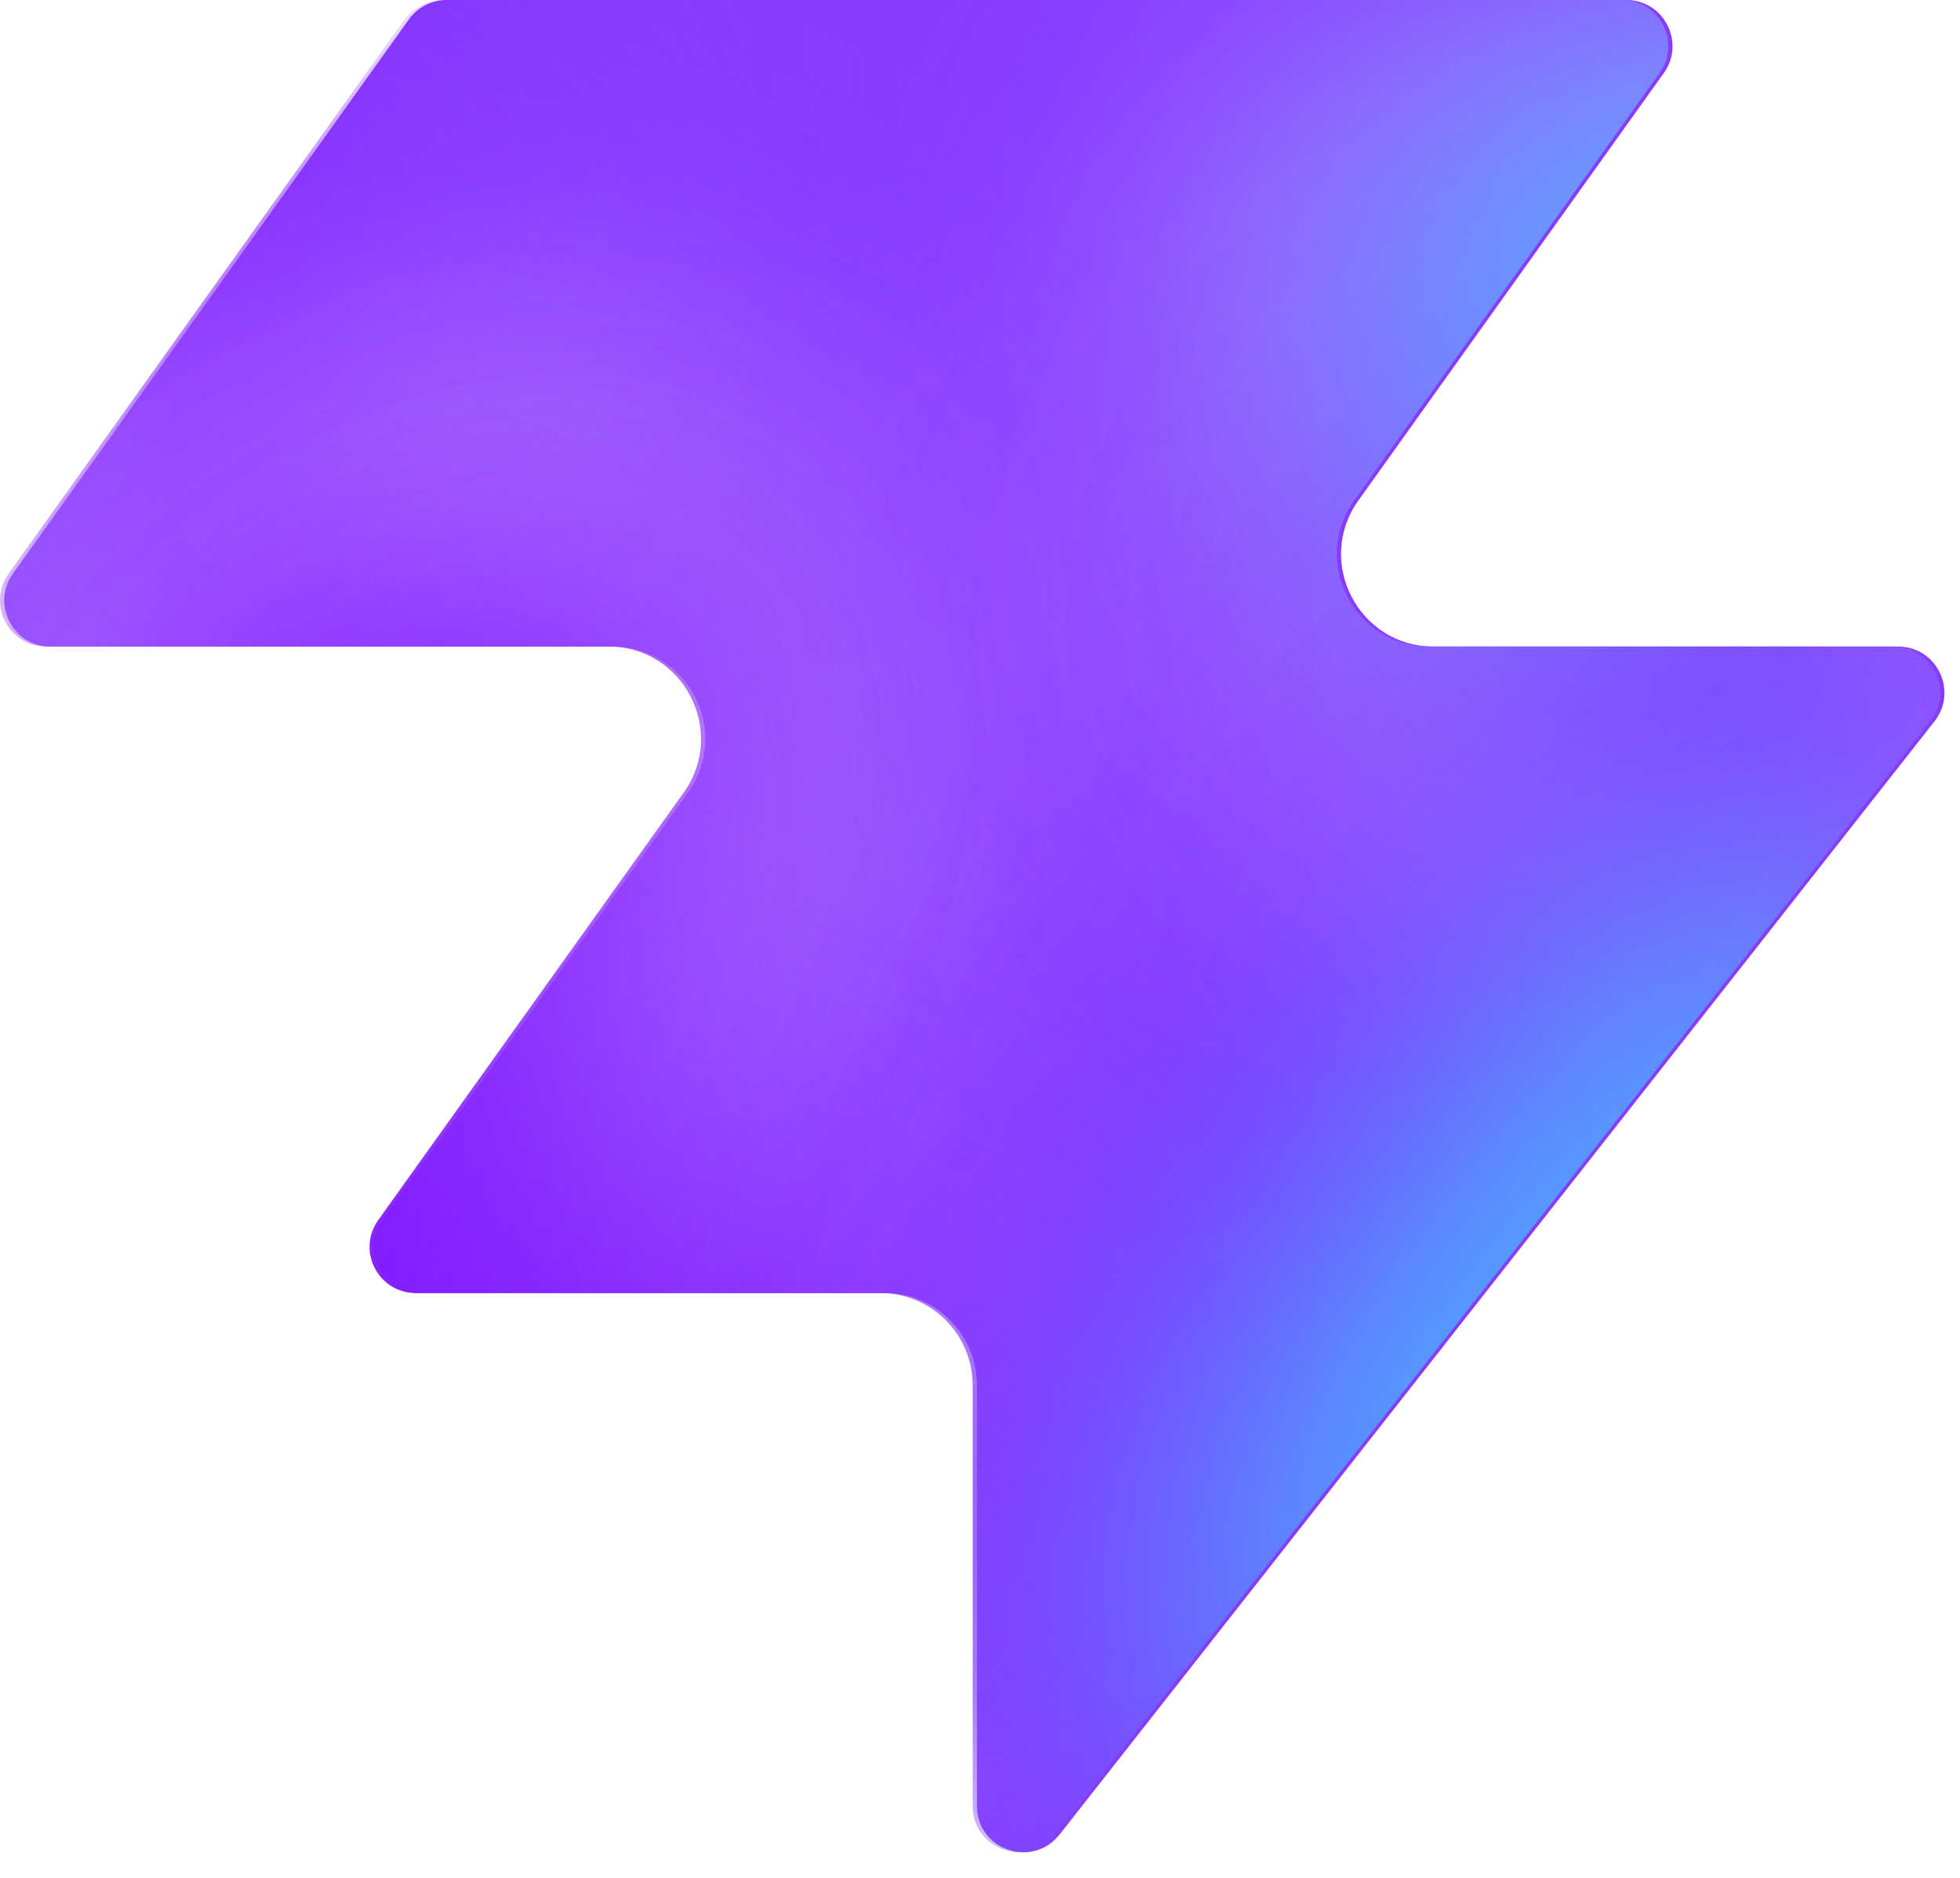
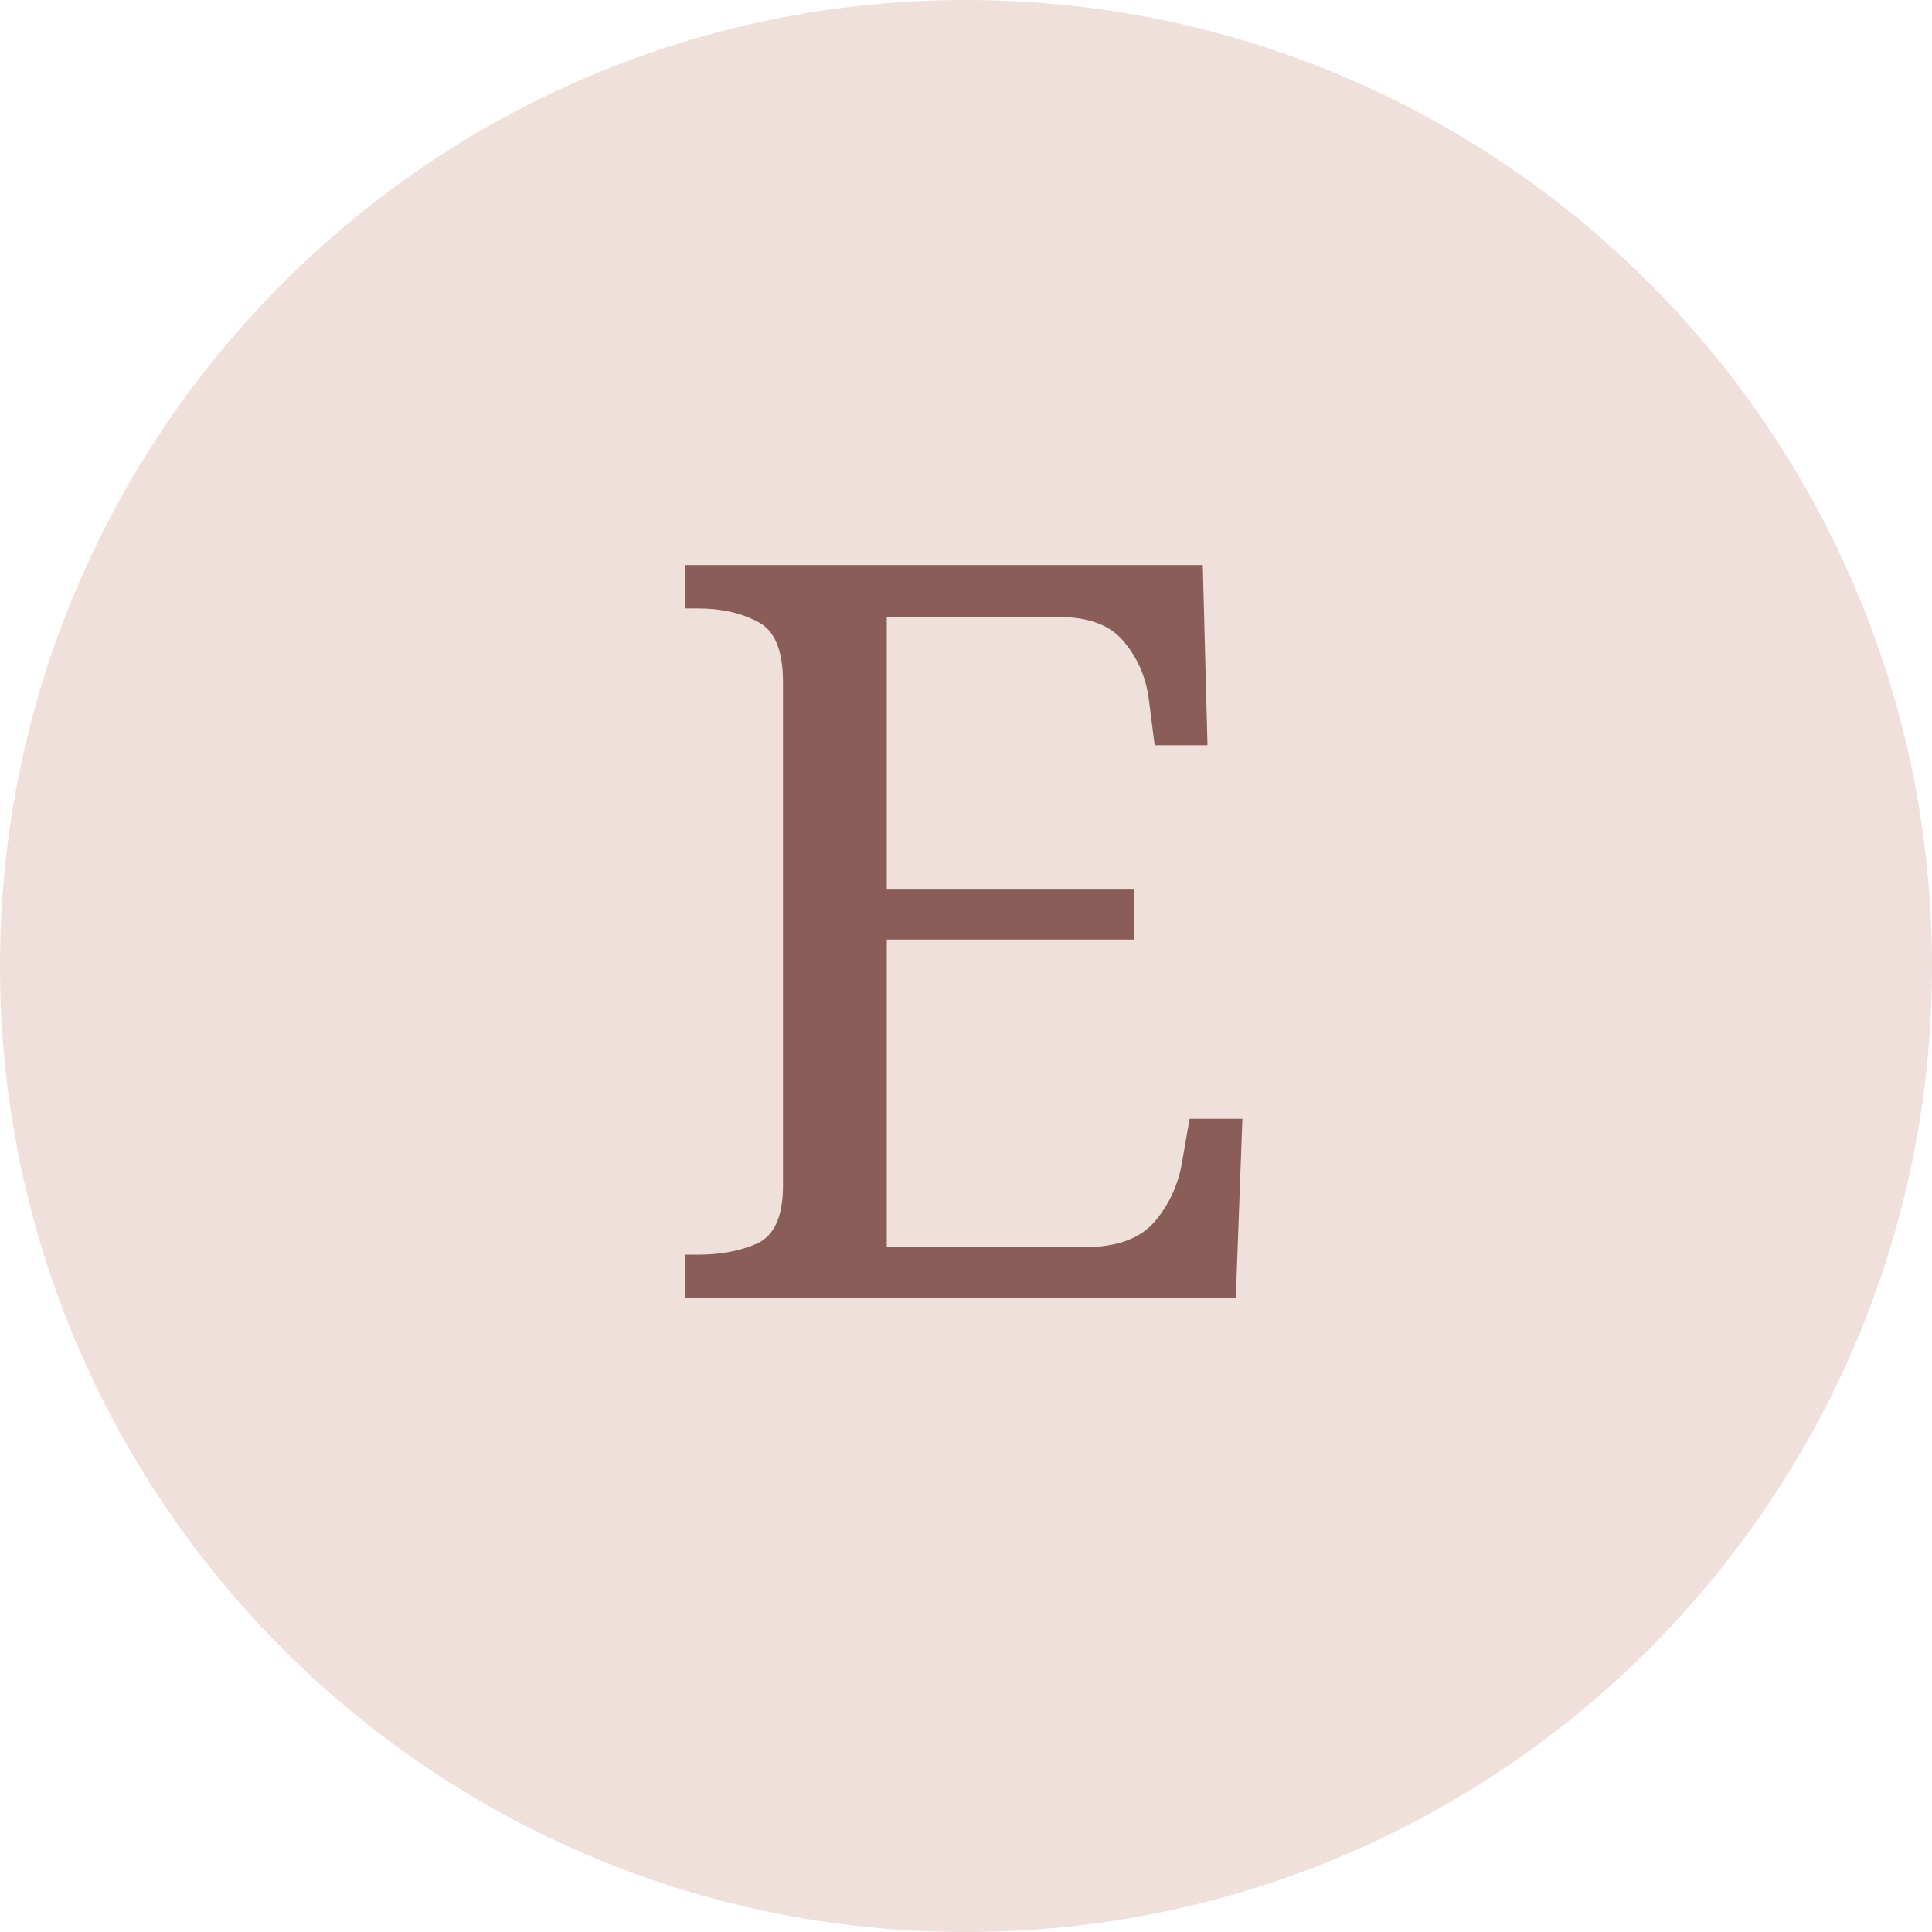
- <svg xmlns="http://www.w3.org/2000/svg" width="48" height="46" fill="none" viewBox="0 0 48 46">
-   <path fill="#863bff" d="M25.946 44.938c-.664.845-2.021.375-2.021-.698V33.937a2.26 2.26 0 0 0-2.262-2.262H10.287c-.92 0-1.456-1.04-.92-1.788l7.48-10.471c1.07-1.497 0-3.578-1.842-3.578H1.237c-.92 0-1.456-1.04-.92-1.788L10.013.474c.214-.297.556-.474.92-.474h28.894c.92 0 1.456 1.04.92 1.788l-7.48 10.471c-1.07 1.498 0 3.579 1.842 3.579h11.377c.943 0 1.473 1.088.89 1.83L25.947 44.94z" style="fill:#863bff;fill:color(display-p3 .525 .23 1);fill-opacity:1" />
-   <mask id="a" width="48" height="46" x="0" y="0" maskUnits="userSpaceOnUse" style="mask-type:alpha">
-     <path fill="#000" d="M25.842 44.938c-.664.844-2.021.375-2.021-.698V33.937a2.26 2.26 0 0 0-2.262-2.262H10.183c-.92 0-1.456-1.04-.92-1.788l7.48-10.471c1.07-1.498 0-3.579-1.842-3.579H1.133c-.92 0-1.456-1.04-.92-1.787L9.91.473c.214-.297.556-.474.92-.474h28.894c.92 0 1.456 1.04.92 1.788l-7.48 10.471c-1.07 1.498 0 3.578 1.842 3.578h11.377c.943 0 1.473 1.088.89 1.832L25.843 44.94z" style="fill:#000;fill-opacity:1" />
-   </mask>
-   <g mask="url(#a)">
-     <g filter="url(#b)">
-       <ellipse cx="5.508" cy="14.704" fill="#ede6ff" rx="5.508" ry="14.704" style="fill:#ede6ff;fill:color(display-p3 .927 .903 1);fill-opacity:1" transform="matrix(.00324 1 1 -.00324 -4.47 31.516)" />
-     </g>
-     <g filter="url(#c)">
-       <ellipse cx="10.399" cy="29.851" fill="#ede6ff" rx="10.399" ry="29.851" style="fill:#ede6ff;fill:color(display-p3 .927 .903 1);fill-opacity:1" transform="matrix(.00324 1 1 -.00324 -39.328 7.883)" />
-     </g>
-     <g filter="url(#d)">
-       <ellipse cx="5.508" cy="30.487" fill="#7e14ff" rx="5.508" ry="30.487" style="fill:#7e14ff;fill:color(display-p3 .492 .077 1);fill-opacity:1" transform="rotate(89.814 -25.913 -14.639)scale(1 -1)" />
-     </g>
-     <g filter="url(#e)">
-       <ellipse cx="5.508" cy="30.599" fill="#7e14ff" rx="5.508" ry="30.599" style="fill:#7e14ff;fill:color(display-p3 .492 .077 1);fill-opacity:1" transform="rotate(89.814 -32.644 -3.334)scale(1 -1)" />
-     </g>
-     <g filter="url(#f)">
-       <ellipse cx="5.508" cy="30.599" fill="#7e14ff" rx="5.508" ry="30.599" style="fill:#7e14ff;fill:color(display-p3 .492 .077 1);fill-opacity:1" transform="matrix(.00324 1 1 -.00324 -34.34 30.47)" />
-     </g>
-     <g filter="url(#g)">
-       <ellipse cx="14.072" cy="22.078" fill="#ede6ff" rx="14.072" ry="22.078" style="fill:#ede6ff;fill:color(display-p3 .927 .903 1);fill-opacity:1" transform="rotate(93.35 24.506 48.493)scale(-1 1)" />
-     </g>
-     <g filter="url(#h)">
-       <ellipse cx="3.47" cy="21.501" fill="#7e14ff" rx="3.47" ry="21.501" style="fill:#7e14ff;fill:color(display-p3 .492 .077 1);fill-opacity:1" transform="rotate(89.009 28.708 47.59)scale(-1 1)" />
-     </g>
-     <g filter="url(#i)">
-       <ellipse cx="3.47" cy="21.501" fill="#7e14ff" rx="3.47" ry="21.501" style="fill:#7e14ff;fill:color(display-p3 .492 .077 1);fill-opacity:1" transform="rotate(89.009 28.708 47.59)scale(-1 1)" />
-     </g>
-     <g filter="url(#j)">
-       <ellipse cx=".387" cy="8.972" fill="#7e14ff" rx="4.407" ry="29.108" style="fill:#7e14ff;fill:color(display-p3 .492 .077 1);fill-opacity:1" transform="rotate(39.51 .387 8.972)" />
-     </g>
-     <g filter="url(#k)">
-       <ellipse cx="47.523" cy="-6.092" fill="#7e14ff" rx="4.407" ry="29.108" style="fill:#7e14ff;fill:color(display-p3 .492 .077 1);fill-opacity:1" transform="rotate(37.892 47.523 -6.092)" />
-     </g>
-     <g filter="url(#l)">
-       <ellipse cx="41.412" cy="6.333" fill="#47bfff" rx="5.971" ry="9.665" style="fill:#47bfff;fill:color(display-p3 .28 .748 1);fill-opacity:1" transform="rotate(37.892 41.412 6.333)" />
-     </g>
-     <g filter="url(#m)">
-       <ellipse cx="-1.879" cy="38.332" fill="#7e14ff" rx="4.407" ry="29.108" style="fill:#7e14ff;fill:color(display-p3 .492 .077 1);fill-opacity:1" transform="rotate(37.892 -1.88 38.332)" />
-     </g>
-     <g filter="url(#n)">
-       <ellipse cx="-1.879" cy="38.332" fill="#7e14ff" rx="4.407" ry="29.108" style="fill:#7e14ff;fill:color(display-p3 .492 .077 1);fill-opacity:1" transform="rotate(37.892 -1.88 38.332)" />
-     </g>
-     <g filter="url(#o)">
-       <ellipse cx="35.651" cy="29.907" fill="#7e14ff" rx="4.407" ry="29.108" style="fill:#7e14ff;fill:color(display-p3 .492 .077 1);fill-opacity:1" transform="rotate(37.892 35.651 29.907)" />
-     </g>
-     <g filter="url(#p)">
-       <ellipse cx="38.418" cy="32.4" fill="#47bfff" rx="5.971" ry="15.297" style="fill:#47bfff;fill:color(display-p3 .28 .748 1);fill-opacity:1" transform="rotate(37.892 38.418 32.4)" />
-     </g>
-   </g>
-   <defs>
-     <filter id="b" width="60.045" height="41.654" x="-19.77" y="16.149" color-interpolation-filters="sRGB" filterUnits="userSpaceOnUse">
-       <feFlood flood-opacity="0" result="BackgroundImageFix" />
-       <feBlend in="SourceGraphic" in2="BackgroundImageFix" result="shape" />
-       <feGaussianBlur result="effect1_foregroundBlur_2002_17158" stdDeviation="7.659" />
-     </filter>
-     <filter id="c" width="90.34" height="51.437" x="-54.613" y="-7.533" color-interpolation-filters="sRGB" filterUnits="userSpaceOnUse">
-       <feFlood flood-opacity="0" result="BackgroundImageFix" />
-       <feBlend in="SourceGraphic" in2="BackgroundImageFix" result="shape" />
-       <feGaussianBlur result="effect1_foregroundBlur_2002_17158" stdDeviation="7.659" />
-     </filter>
-     <filter id="d" width="79.355" height="29.4" x="-49.64" y="2.03" color-interpolation-filters="sRGB" filterUnits="userSpaceOnUse">
-       <feFlood flood-opacity="0" result="BackgroundImageFix" />
-       <feBlend in="SourceGraphic" in2="BackgroundImageFix" result="shape" />
-       <feGaussianBlur result="effect1_foregroundBlur_2002_17158" stdDeviation="4.596" />
-     </filter>
-     <filter id="e" width="79.579" height="29.4" x="-45.045" y="20.029" color-interpolation-filters="sRGB" filterUnits="userSpaceOnUse">
-       <feFlood flood-opacity="0" result="BackgroundImageFix" />
-       <feBlend in="SourceGraphic" in2="BackgroundImageFix" result="shape" />
-       <feGaussianBlur result="effect1_foregroundBlur_2002_17158" stdDeviation="4.596" />
-     </filter>
-     <filter id="f" width="79.579" height="29.4" x="-43.513" y="21.178" color-interpolation-filters="sRGB" filterUnits="userSpaceOnUse">
-       <feFlood flood-opacity="0" result="BackgroundImageFix" />
-       <feBlend in="SourceGraphic" in2="BackgroundImageFix" result="shape" />
-       <feGaussianBlur result="effect1_foregroundBlur_2002_17158" stdDeviation="4.596" />
-     </filter>
-     <filter id="g" width="74.749" height="58.852" x="15.756" y="-17.901" color-interpolation-filters="sRGB" filterUnits="userSpaceOnUse">
-       <feFlood flood-opacity="0" result="BackgroundImageFix" />
-       <feBlend in="SourceGraphic" in2="BackgroundImageFix" result="shape" />
-       <feGaussianBlur result="effect1_foregroundBlur_2002_17158" stdDeviation="7.659" />
-     </filter>
-     <filter id="h" width="61.377" height="25.362" x="23.548" y="2.284" color-interpolation-filters="sRGB" filterUnits="userSpaceOnUse">
-       <feFlood flood-opacity="0" result="BackgroundImageFix" />
-       <feBlend in="SourceGraphic" in2="BackgroundImageFix" result="shape" />
-       <feGaussianBlur result="effect1_foregroundBlur_2002_17158" stdDeviation="4.596" />
-     </filter>
-     <filter id="i" width="61.377" height="25.362" x="23.548" y="2.284" color-interpolation-filters="sRGB" filterUnits="userSpaceOnUse">
-       <feFlood flood-opacity="0" result="BackgroundImageFix" />
-       <feBlend in="SourceGraphic" in2="BackgroundImageFix" result="shape" />
-       <feGaussianBlur result="effect1_foregroundBlur_2002_17158" stdDeviation="4.596" />
-     </filter>
-     <filter id="j" width="56.045" height="63.649" x="-27.636" y="-22.853" color-interpolation-filters="sRGB" filterUnits="userSpaceOnUse">
-       <feFlood flood-opacity="0" result="BackgroundImageFix" />
-       <feBlend in="SourceGraphic" in2="BackgroundImageFix" result="shape" />
-       <feGaussianBlur result="effect1_foregroundBlur_2002_17158" stdDeviation="4.596" />
-     </filter>
-     <filter id="k" width="54.814" height="64.646" x="20.116" y="-38.415" color-interpolation-filters="sRGB" filterUnits="userSpaceOnUse">
-       <feFlood flood-opacity="0" result="BackgroundImageFix" />
-       <feBlend in="SourceGraphic" in2="BackgroundImageFix" result="shape" />
-       <feGaussianBlur result="effect1_foregroundBlur_2002_17158" stdDeviation="4.596" />
-     </filter>
-     <filter id="l" width="33.541" height="35.313" x="24.641" y="-11.323" color-interpolation-filters="sRGB" filterUnits="userSpaceOnUse">
-       <feFlood flood-opacity="0" result="BackgroundImageFix" />
-       <feBlend in="SourceGraphic" in2="BackgroundImageFix" result="shape" />
-       <feGaussianBlur result="effect1_foregroundBlur_2002_17158" stdDeviation="4.596" />
-     </filter>
-     <filter id="m" width="54.814" height="64.646" x="-29.286" y="6.009" color-interpolation-filters="sRGB" filterUnits="userSpaceOnUse">
-       <feFlood flood-opacity="0" result="BackgroundImageFix" />
-       <feBlend in="SourceGraphic" in2="BackgroundImageFix" result="shape" />
-       <feGaussianBlur result="effect1_foregroundBlur_2002_17158" stdDeviation="4.596" />
-     </filter>
-     <filter id="n" width="54.814" height="64.646" x="-29.286" y="6.009" color-interpolation-filters="sRGB" filterUnits="userSpaceOnUse">
-       <feFlood flood-opacity="0" result="BackgroundImageFix" />
-       <feBlend in="SourceGraphic" in2="BackgroundImageFix" result="shape" />
-       <feGaussianBlur result="effect1_foregroundBlur_2002_17158" stdDeviation="4.596" />
-     </filter>
-     <filter id="o" width="54.814" height="64.646" x="8.244" y="-2.416" color-interpolation-filters="sRGB" filterUnits="userSpaceOnUse">
-       <feFlood flood-opacity="0" result="BackgroundImageFix" />
-       <feBlend in="SourceGraphic" in2="BackgroundImageFix" result="shape" />
-       <feGaussianBlur result="effect1_foregroundBlur_2002_17158" stdDeviation="4.596" />
-     </filter>
-     <filter id="p" width="39.409" height="43.623" x="18.713" y="10.588" color-interpolation-filters="sRGB" filterUnits="userSpaceOnUse">
-       <feFlood flood-opacity="0" result="BackgroundImageFix" />
-       <feBlend in="SourceGraphic" in2="BackgroundImageFix" result="shape" />
-       <feGaussianBlur result="effect1_foregroundBlur_2002_17158" stdDeviation="4.596" />
-     </filter>
-   </defs>
+ <svg xmlns="http://www.w3.org/2000/svg" viewBox="0 0 32 32">
+   <circle cx="16" cy="16" r="16" fill="#EFE0DC" />
+   <text x="16" y="21.5" text-anchor="middle" font-family="Lora, Georgia, serif" font-size="17" font-weight="500" fill="#8A5D59">E</text>
</svg>
